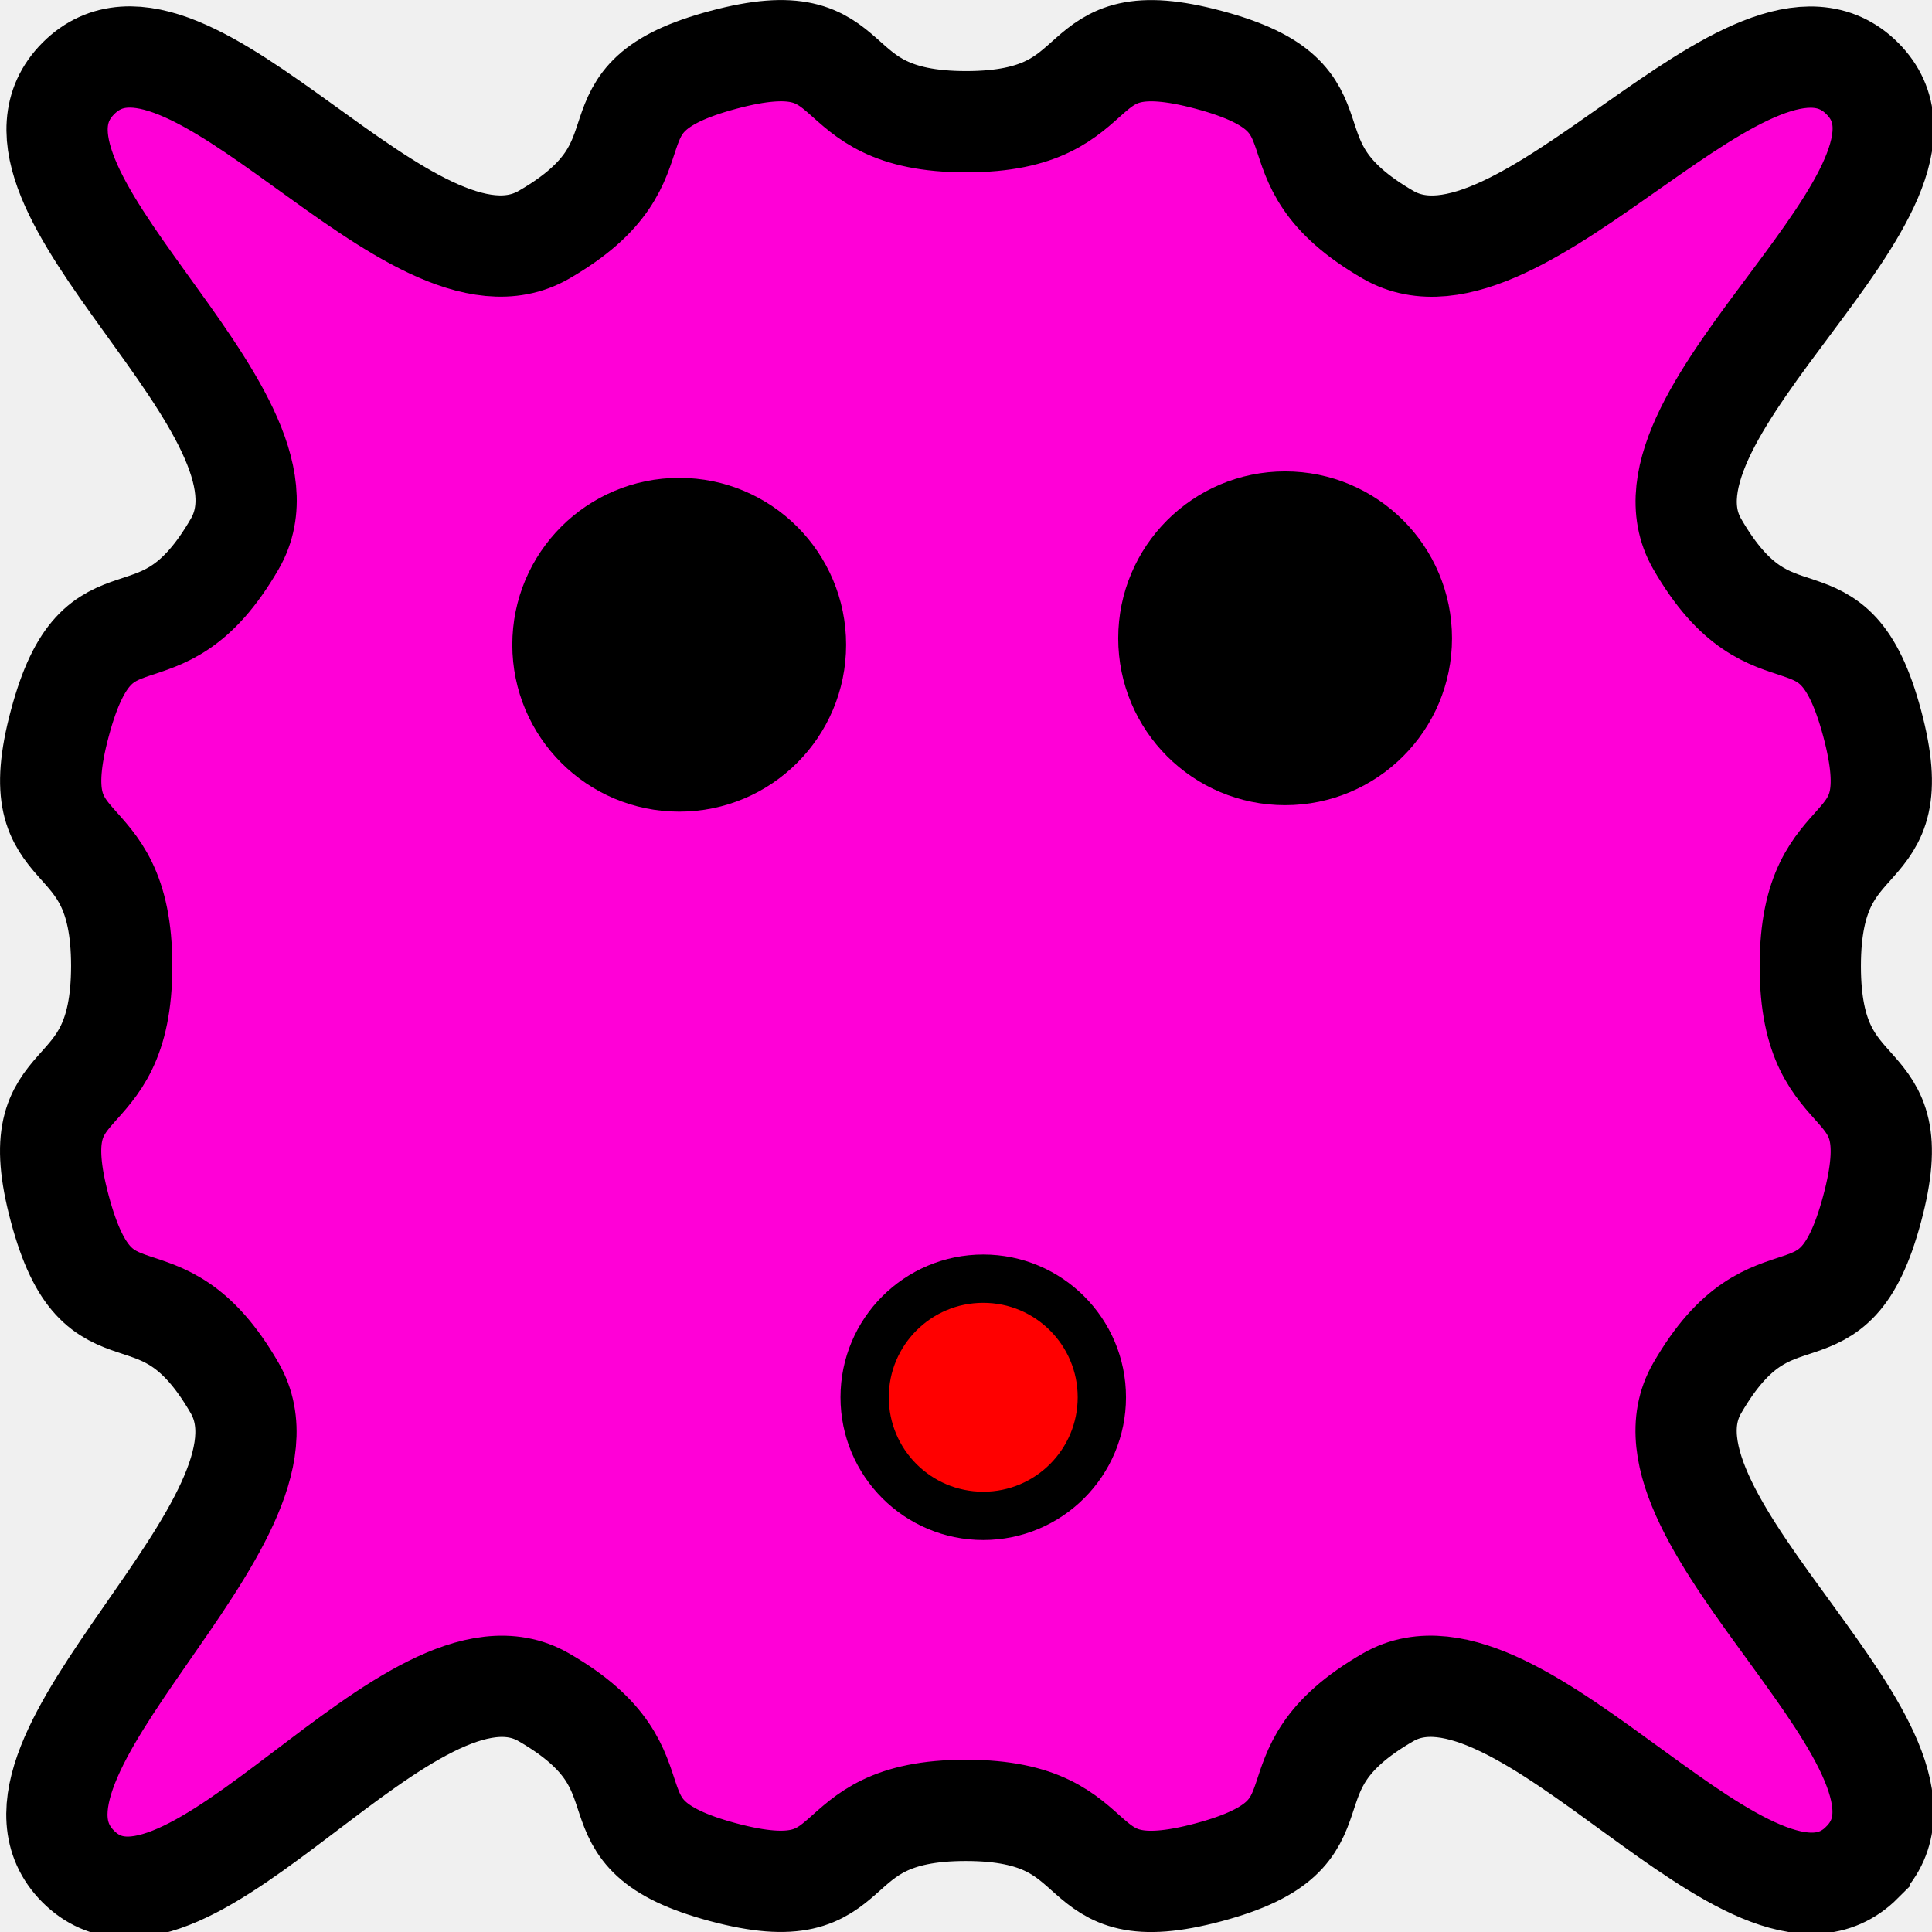
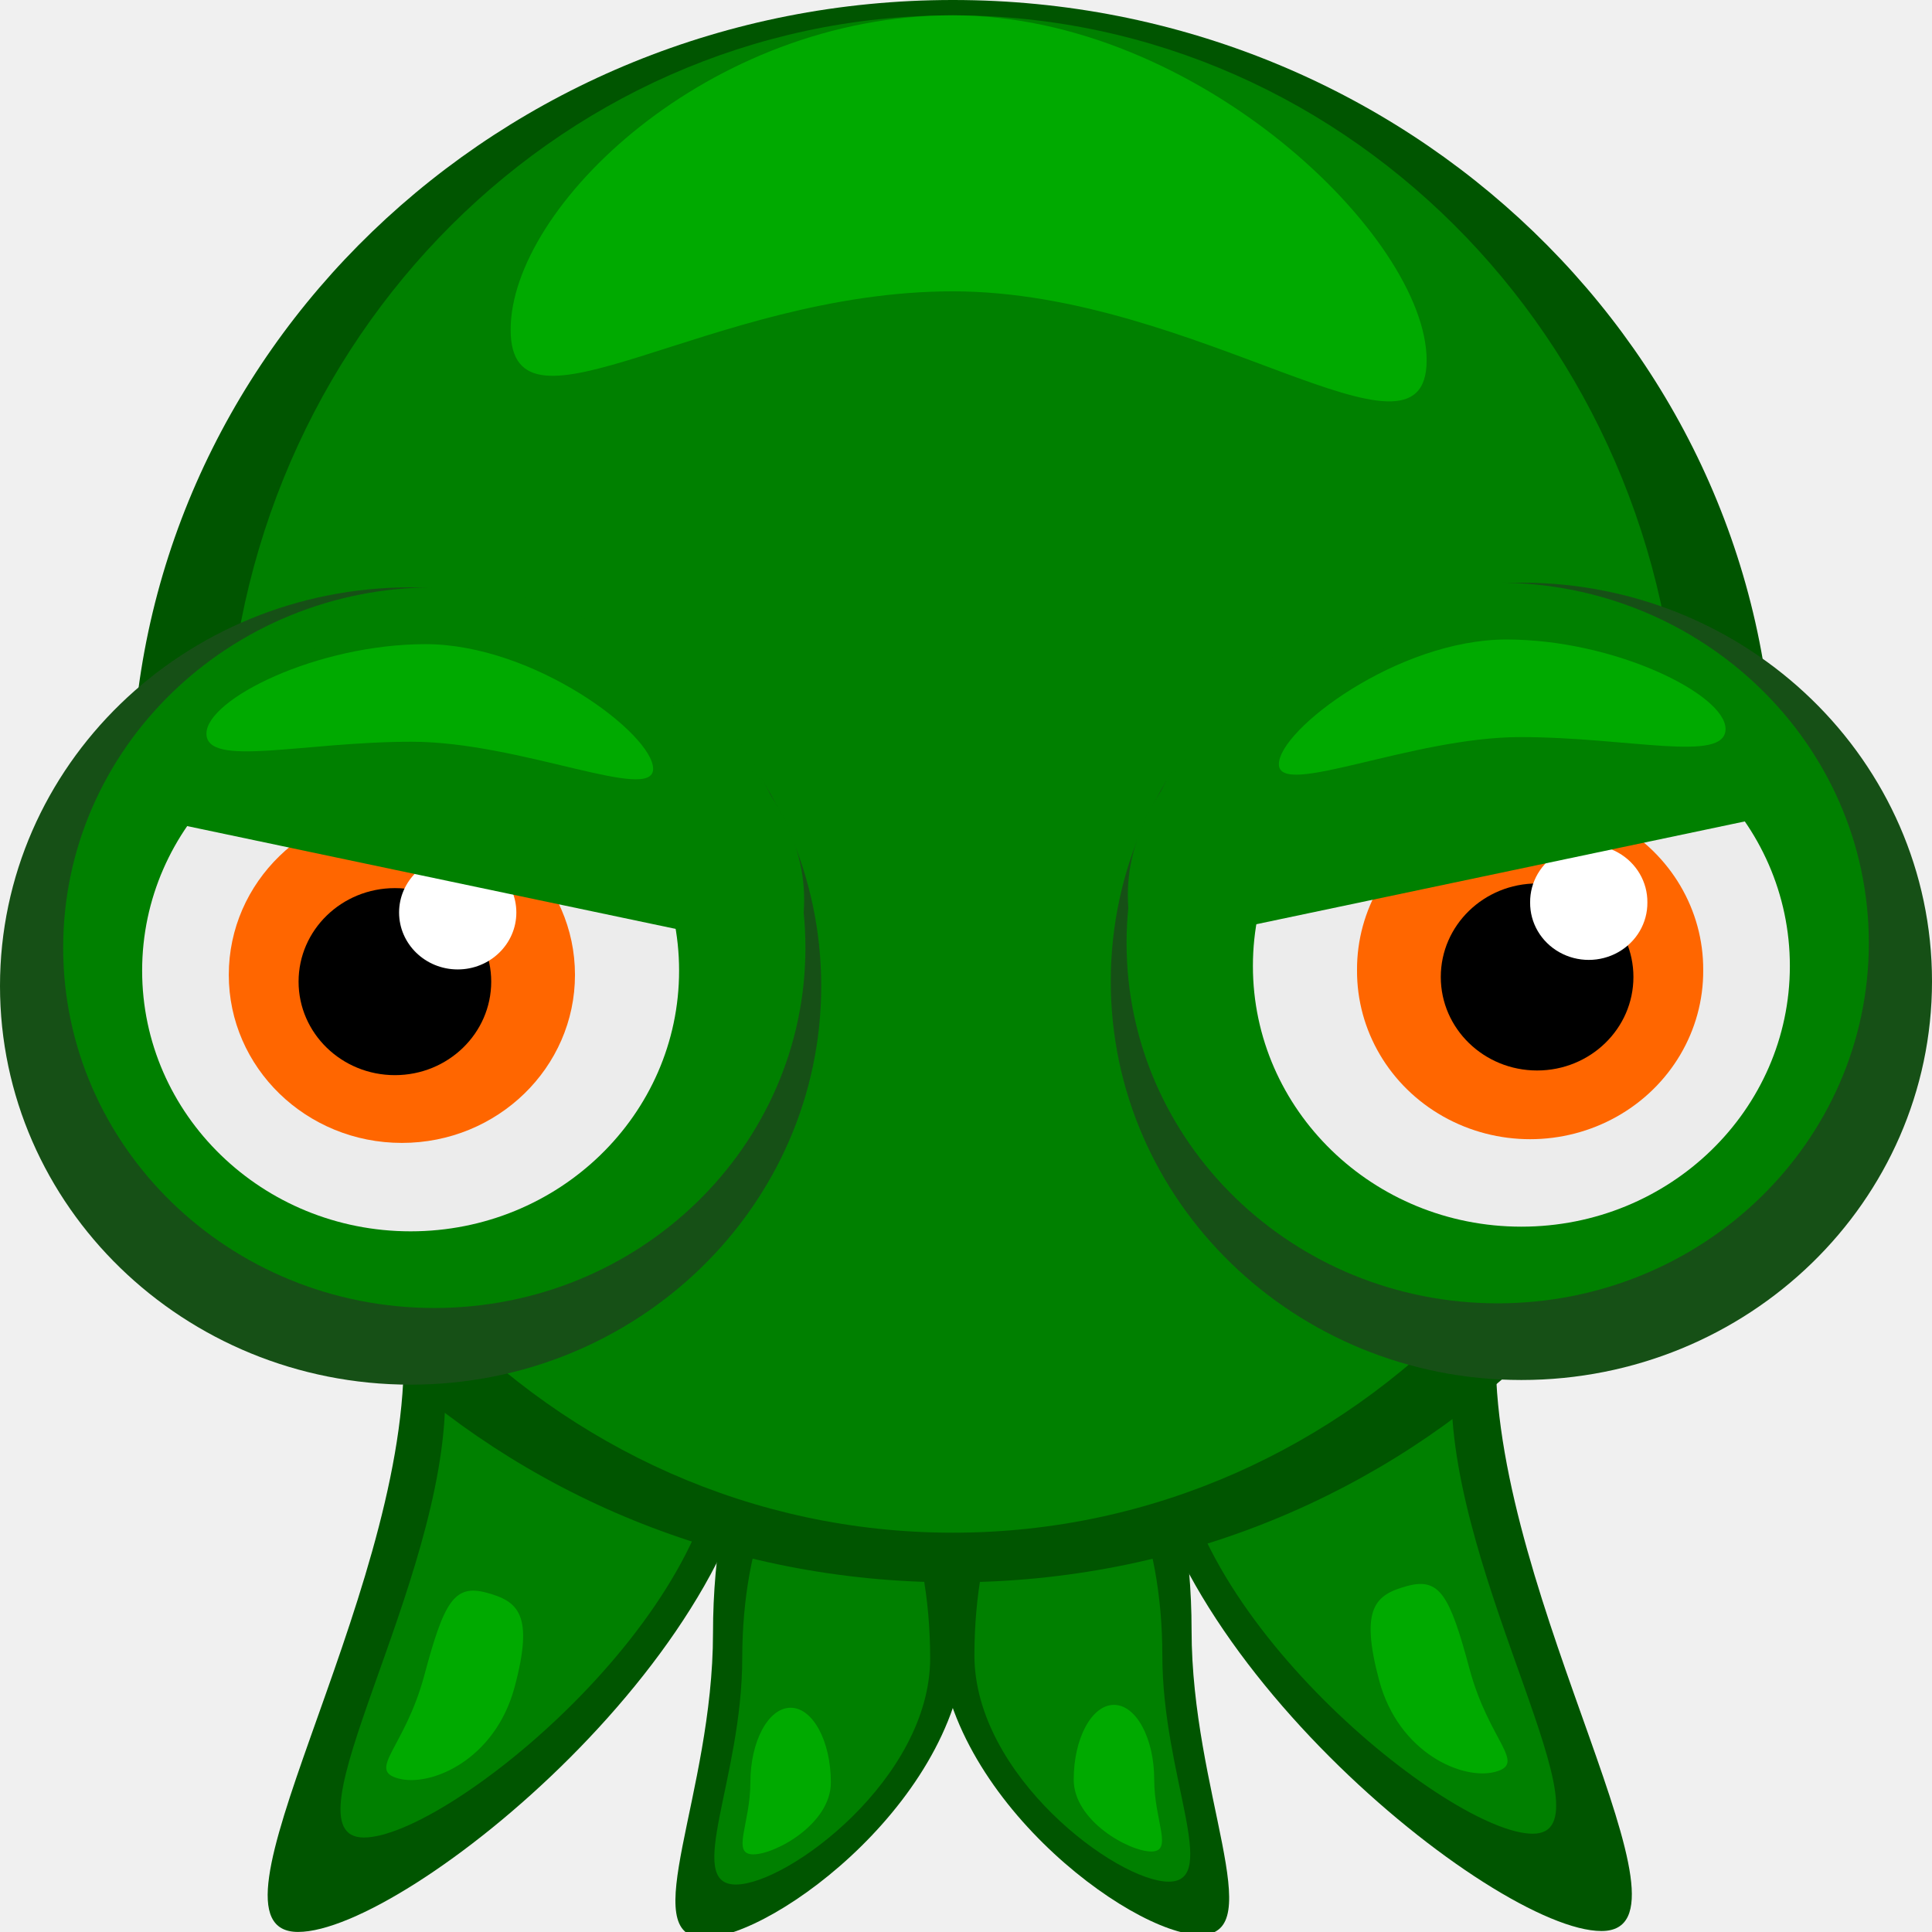
- <svg xmlns="http://www.w3.org/2000/svg" width="40" height="40" id="svg2" version="1.1">
+ <svg xmlns="http://www.w3.org/2000/svg" width="120" height="120" id="svg2" version="1.1">
  <defs id="defs4" />
-   <g id="layer1" transform="translate(0,-1012.362)">
-     <path transform="matrix(1.983043,0.3285937,-0.3285937,1.983043,10.00253,1005.965)" style="fill:#ff00d7;fill-opacity:1;fill-rule:evenodd;stroke:#000000;stroke-width:1.043;stroke-linecap:round;stroke-linejoin:miter;stroke-miterlimit:4;stroke-opacity:1" d="m 17.669,19.742 c -0.916,1.28 -3.879,-1.878 -5.095,-0.879 -1.217,0.999 -0.095,1.429 -1.528,2.08 C 9.612,21.593 10.027,20.466 8.474,20.723 6.921,20.98 7.678,21.913 6.111,21.76 4.544,21.606 5.467,20.837 3.994,20.284 2.52,19.73 0.829,23.704 -0.451,22.788 -1.731,21.871 1.333,18.88 0.333,17.663 -0.666,16.447 -1.096,17.569 -1.746,16.135 -2.397,14.701 -1.269,15.117 -1.526,13.563 -1.784,12.01 -2.717,12.767 -2.563,11.2 -2.41,9.633 -1.641,10.557 -1.087,9.083 -0.533,7.609 -4.376,5.897 -3.46,4.617 -2.543,3.337 0.317,6.422 1.533,5.423 2.75,4.423 1.628,3.993 3.062,3.343 4.495,2.693 4.08,3.82 5.633,3.563 7.186,3.306 6.43,2.372 7.996,2.526 9.563,2.679 8.64,3.448 10.113,4.002 c 1.474,0.554 3.274,-3.304 4.554,-2.387 1.28,0.916 -1.893,3.791 -0.894,5.008 0.999,1.217 1.429,0.095 2.08,1.528 0.65,1.434 -0.477,1.018 -0.22,2.571 0.257,1.553 1.191,0.797 1.037,2.363 -0.154,1.567 -0.922,0.643 -1.476,2.117 -0.554,1.474 3.391,3.259 2.475,4.539 z" id="path2985" />
-     <path style="fill:#000000;fill-opacity:1;fill-rule:evenodd;stroke:#000000;stroke-width:2;stroke-linecap:round;stroke-linejoin:miter;stroke-miterlimit:4;stroke-opacity:1;stroke-dasharray:none" id="path3756" d="m 20,12.545 a 2.455,2.455 0 1 1 -4.911,0 2.455,2.455 0 1 1 4.911,0 z" transform="translate(-3.482143,1013.166)" />
-     <path transform="translate(9.062499,1013.032)" style="fill:#000000;fill-opacity:1;fill-rule:evenodd;stroke:#000000;stroke-width:2;stroke-linecap:round;stroke-linejoin:miter;stroke-miterlimit:4;stroke-opacity:1;stroke-dasharray:none" id="path3756-0" d="m 20,12.545 a 2.455,2.455 0 1 1 -4.911,0 2.455,2.455 0 1 1 4.911,0 z" />
-     <path transform="translate(2.8125,1028.746)" style="fill:#ff0000;fill-opacity:1;fill-rule:evenodd;stroke:#000000;stroke-width:1;stroke-linecap:round;stroke-linejoin:miter;stroke-miterlimit:4;stroke-opacity:1;stroke-dasharray:none" id="path3756-0-1" d="m 20,12.545 a 2.455,2.455 0 1 1 -4.911,0 2.455,2.455 0 1 1 4.911,0 z" />
+   <g id="layer1" transform="translate(0,-932.3622)">
+     <path style="color:#000000;fill:#005500;fill-opacity:1;fill-rule:evenodd;stroke:none;stroke-width:2.575;marker:none;visibility:visible;display:inline;overflow:visible;enable-background:accumulate" d="m 92.903,1016.693 c 0,15.203 13.261,35.608 6.566,35.608 -6.695,0 -28.789,-17.88 -28.789,-33.083 0,-15.203 6.942,-22.981 13.637,-22.981 6.695,0 8.586,5.253 8.586,20.456 z" id="path3014" />
+     <path style="color:#000000;fill:#008000;fill-opacity:1;fill-rule:evenodd;stroke:none;stroke-width:2.575;marker:none;visibility:visible;display:inline;overflow:visible;enable-background:accumulate" d="m 90.151,1018.858 c 0,11.698 10.204,27.4 5.053,27.4 -5.152,0 -22.153,-13.759 -22.153,-25.457 0,-11.698 5.342,-17.684 10.494,-17.684 5.152,0 6.607,4.042 6.607,15.741 z" id="path3014-2" />
+     <path style="color:#000000;fill:#00aa00;fill-opacity:1;fill-rule:evenodd;stroke:none;stroke-width:2.575;marker:none;visibility:visible;display:inline;overflow:visible;enable-background:accumulate" d="m 91.269,1036.001 c 1.214,4.53 3.593,5.881 1.598,6.415 -1.995,0.535 -5.99,-1.148 -7.204,-5.678 -1.214,-4.53 -0.23,-5.337 1.765,-5.872 1.995,-0.534 2.627,0.604 3.841,5.134 z" id="path3014-2-8" />
+     <path style="color:#000000;fill:#005500;fill-opacity:1;fill-rule:evenodd;stroke:none;stroke-width:2.575;marker:none;visibility:visible;display:inline;overflow:visible;enable-background:accumulate" d="m 25.08,1016.75 c 0,15.203 -13.261,35.608 -6.566,35.608 6.695,0 28.789,-17.88 28.789,-33.083 0,-15.203 -6.942,-22.981 -13.637,-22.981 -6.695,0 -8.586,5.253 -8.586,20.456 z" id="path3014-0" />
+     <path style="color:#000000;fill:#005500;fill-opacity:1;fill-rule:evenodd;stroke:none;stroke-width:2.575;marker:none;visibility:visible;display:inline;overflow:visible;enable-background:accumulate" d="m 58.297,1033.612 c 0,10.059 11.911,18.928 16.25,18.928 4.339,0 -0.536,-8.869 -0.536,-18.928 0,-10.059 -3.518,-18.214 -7.857,-18.214 -4.339,0 -7.857,8.155 -7.857,18.214 z" id="path3077-3" />
+     <path style="color:#000000;fill:#005500;fill-opacity:1;fill-rule:evenodd;stroke:none;stroke-width:2.575;marker:none;visibility:visible;display:inline;overflow:visible;enable-background:accumulate" d="m 60,1033.791 c 0,10.059 -11.911,18.928 -16.25,18.928 -4.339,0 0.536,-8.869 0.536,-18.928 0,-10.059 3.518,-18.214 7.857,-18.214 4.339,0 7.857,8.155 7.857,18.214 z" id="path3077" />
+     <path style="color:#000000;fill:#008000;fill-opacity:1;fill-rule:evenodd;stroke:none;stroke-width:2.575;marker:none;visibility:visible;display:inline;overflow:visible;enable-background:accumulate" d="m 27.654,1019.094 c 0,11.698 -10.204,27.4 -5.053,27.4 5.152,0 22.153,-13.759 22.153,-25.457 0,-11.698 -5.342,-17.684 -10.494,-17.684 -5.152,0 -6.607,4.042 -6.607,15.741 z" id="path3014-2-4" />
+     <path style="color:#000000;fill:#008000;fill-opacity:1;fill-rule:evenodd;stroke:none;stroke-width:2.575;marker:none;visibility:visible;display:inline;overflow:visible;enable-background:accumulate" d="m 57.774,1035.355 c 0,7.472 -8.847,14.059 -12.07,14.059 -3.223,0 0.398,-6.588 0.398,-14.059 0,-7.472 2.613,-13.529 5.836,-13.529 3.223,0 5.836,6.057 5.836,13.529 z" id="path3077-7" />
+     <path style="color:#000000;fill:#008000;fill-opacity:1;fill-rule:evenodd;stroke:none;stroke-width:2.575;marker:none;visibility:visible;display:inline;overflow:visible;enable-background:accumulate" d="m 60.523,1035.177 c 0,7.472 8.847,14.059 12.07,14.059 3.223,0 -0.398,-6.588 -0.398,-14.059 0,-7.472 -2.613,-13.529 -5.836,-13.529 -3.223,0 -5.836,6.057 -5.836,13.529 z" id="path3077-7-1" />
+     <path style="color:#000000;fill:#005500;fill-opacity:1;fill-rule:evenodd;stroke:none;stroke-width:3;marker:none;visibility:visible;display:inline;overflow:visible;enable-background:accumulate" id="path2985" d="m 471.429,596.648 a 148.571,244.286 0 1 1 -297.143,0 148.571,244.286 0 1 1 297.143,0 z" transform="matrix(0.3433213,0,0,0.2011614,-51.66067,861.4805)" />
+     <path style="color:#000000;fill:#00aa00;fill-opacity:1;fill-rule:evenodd;stroke:none;stroke-width:2.575;marker:none;visibility:visible;display:inline;overflow:visible;enable-background:accumulate" d="m 26.356,1036.416 c -1.214,4.53 -3.593,5.881 -1.598,6.415 1.995,0.535 5.99,-1.148 7.204,-5.678 1.214,-4.53 0.23,-5.337 -1.765,-5.872 -1.995,-0.534 -2.627,0.604 -3.841,5.134 z" id="path3014-2-8-9" />
+     <path style="color:#000000;fill:#00aa00;fill-opacity:1;fill-rule:evenodd;stroke:none;stroke-width:2.575;marker:none;visibility:visible;display:inline;overflow:visible;enable-background:accumulate" d="m 66.69,1042.898 c 0,2.564 3.441,4.464 4.821,4.464 1.381,0 0.179,-1.9 0.179,-4.464 0,-2.564 -1.119,-4.643 -2.5,-4.643 -1.381,0 -2.5,2.079 -2.5,4.643 z" id="path3098-4" />
+     <path style="color:#000000;fill:#008000;fill-opacity:1;fill-rule:evenodd;stroke:none;stroke-width:3;marker:none;visibility:visible;display:inline;overflow:visible;enable-background:accumulate" id="path2985-1" d="m 471.429,596.648 c 0,134.915 -66.518,244.286 -148.571,244.286 -82.054,0 -148.571,-109.37 -148.571,-244.286 0,-134.915 66.518,-244.286 148.571,-244.286 82.054,0 148.571,109.37 148.571,244.286 z" transform="matrix(0.3037073,0,0,0.1929013,-38.87101,865.3434)" />
+     <path style="color:#000000;fill:#00aa00;fill-opacity:1;fill-rule:evenodd;stroke:none;stroke-width:3;marker:none;visibility:visible;display:inline;overflow:visible;enable-background:accumulate" d="m 88.611,954.743 c 0,7.627 -14.259,-4.286 -29.428,-4.286 -15.169,0 -27.466,10.008 -27.466,2.381 0,-7.627 12.297,-19.524 27.466,-19.524 15.169,0 29.428,13.802 29.428,21.429 z" id="path3005" />
+     <path style="color:#000000;fill:#165016;fill-opacity:1;fill-rule:evenodd;stroke:none;stroke-width:3;marker:none;visibility:visible;display:inline;overflow:visible;enable-background:accumulate" id="path3008" d="m 37.143,578.076 a 85.714,85.714 0 1 1 -171.429,0 85.714,85.714 0 1 1 171.429,0 z" transform="matrix(0.2975452,0,0,0.2888889,108.9483,826.3147)" />
+     <path style="color:#000000;fill:#008000;fill-opacity:1;fill-rule:evenodd;stroke:none;stroke-width:3;marker:none;visibility:visible;display:inline;overflow:visible;enable-background:accumulate" id="path3008-53" d="m 37.143,578.076 a 85.714,85.714 0 1 1 -171.429,0 85.714,85.714 0 1 1 171.429,0 z" transform="matrix(0.2689351,0,0,0.2611111,106.0873,839.9914)" />
+     <path style="color:#000000;fill:#ececec;fill-opacity:1;fill-rule:evenodd;stroke:none;stroke-width:3;marker:none;visibility:visible;display:inline;overflow:visible;enable-background:accumulate" id="path3064" d="m 508.571,560.934 a 48.571,48.571 0 1 1 -97.143,0 48.571,48.571 0 1 1 97.143,0 z" transform="matrix(0.3433213,0,0,0.3333333,-63.43169,805.3843)" />
+     <path style="color:#000000;fill:#ff6600;fill-opacity:1;fill-rule:evenodd;stroke:none;stroke-width:3;marker:none;visibility:visible;display:inline;overflow:visible;enable-background:accumulate" id="path3088" d="m 491.944,555.872 a 31.315,31.315 0 1 1 -62.629,0 31.315,31.315 0 1 1 62.629,0 z" transform="matrix(0.3433213,0,0,0.3333333,-63.1053,807.332)" />
+     <path style="color:#000000;fill:#000000;fill-opacity:1;fill-rule:evenodd;stroke:none;stroke-width:3;marker:none;visibility:visible;display:inline;overflow:visible;enable-background:accumulate" id="path3090" d="m 448.003,544.508 a 17.425,17.425 0 1 1 -34.85,0 17.425,17.425 0 1 1 34.85,0 z" transform="matrix(0.3433213,0,0,0.3333333,-52.35429,811.541)" />
+     <path style="color:#000000;fill:#ffffff;fill-opacity:1;fill-rule:evenodd;stroke:none;stroke-width:3;marker:none;visibility:visible;display:inline;overflow:visible;enable-background:accumulate" id="path3094" d="m 369.211,428.593 a 10.607,10.607 0 1 1 -21.213,0 10.607,10.607 0 1 1 21.213,0 z" transform="matrix(0.3433213,0,0,0.3333333,-24.43633,845.5494)" />
+     <path style="color:#000000;fill:#008000;fill-opacity:1;fill-rule:evenodd;stroke:none;stroke-width:3;marker:none;visibility:visible;display:inline;overflow:visible;enable-background:accumulate" id="path3084" d="m 114.286,332.362 a 80,68.571 0 1 1 -160,0 l 80,0 z" transform="matrix(-0.268488,0.05650227,-0.07194115,-0.2108694,125.2103,1054.956)" />
+     <path style="color:#000000;fill:#00aa00;fill-opacity:1;fill-rule:evenodd;stroke:none;stroke-width:3;marker:none;visibility:visible;display:inline;overflow:visible;enable-background:accumulate" d="m 107.177,977.639 c 0,2.139 -5.994,0.505 -12.745,0.505 -6.752,0 -14.999,3.822 -14.999,1.684 0,-2.139 7.381,-7.745 14.132,-7.745 6.752,0 13.612,3.417 13.612,5.556 z" id="path3114" />
+     <path style="color:#000000;fill:#165016;fill-opacity:1;fill-rule:evenodd;stroke:none;stroke-width:3;marker:none;visibility:visible;display:inline;overflow:visible;enable-background:accumulate" id="path3008-3" d="m 37.143,578.076 c 0,47.339 -38.376,85.714 -85.714,85.714 -47.339,0 -85.714,-38.376 -85.714,-85.714 0,-47.339 38.376,-85.714 85.714,-85.714 47.339,0 85.714,38.376 85.714,85.714 z" transform="matrix(-0.2975452,0,0,0.2888889,11.05168,826.6041)" />
+     <path style="color:#000000;fill:#008000;fill-opacity:1;fill-rule:evenodd;stroke:none;stroke-width:3;marker:none;visibility:visible;display:inline;overflow:visible;enable-background:accumulate" id="path3008-53-7" d="m 37.143,578.076 c 0,47.339 -38.376,85.714 -85.714,85.714 -47.339,0 -85.714,-38.376 -85.714,-85.714 0,-47.339 38.376,-85.714 85.714,-85.714 47.339,0 85.714,38.376 85.714,85.714 z" transform="matrix(-0.2689351,0,0,0.2611111,13.91269,840.2808)" />
+     <path style="color:#000000;fill:#ececec;fill-opacity:1;fill-rule:evenodd;stroke:none;stroke-width:3;marker:none;visibility:visible;display:inline;overflow:visible;enable-background:accumulate" id="path3064-3" d="m 508.571,560.934 c 0,26.825 -21.746,48.571 -48.571,48.571 -26.825,0 -48.571,-21.746 -48.571,-48.571 0,-26.825 21.746,-48.571 48.571,-48.571 26.825,0 48.571,21.746 48.571,48.571 z" transform="matrix(-0.3433213,0,0,0.3333333,183.4317,805.6737)" />
+     <path style="color:#000000;fill:#ff6600;fill-opacity:1;fill-rule:evenodd;stroke:none;stroke-width:3;marker:none;visibility:visible;display:inline;overflow:visible;enable-background:accumulate" id="path3088-1" d="m 491.944,555.872 c 0,17.295 -14.02,31.315 -31.315,31.315 -17.295,0 -31.315,-14.02 -31.315,-31.315 0,-17.295 14.02,-31.315 31.315,-31.315 17.295,0 31.315,14.02 31.315,31.315 z" transform="matrix(-0.3433213,0,0,0.3333333,183.1053,807.6214)" />
+     <path style="color:#000000;fill:#000000;fill-opacity:1;fill-rule:evenodd;stroke:none;stroke-width:3;marker:none;visibility:visible;display:inline;overflow:visible;enable-background:accumulate" id="path3090-0" d="m 448.003,544.508 c 0,9.624 -7.801,17.425 -17.425,17.425 -9.624,0 -17.425,-7.801 -17.425,-17.425 0,-9.624 7.801,-17.425 17.425,-17.425 9.624,0 17.425,7.801 17.425,17.425 z" transform="matrix(-0.3433213,0,0,0.3333333,172.3543,811.8304)" />
+     <path style="color:#000000;fill:#ffffff;fill-opacity:1;fill-rule:evenodd;stroke:none;stroke-width:3;marker:none;visibility:visible;display:inline;overflow:visible;enable-background:accumulate" id="path3094-3" d="m 369.211,428.593 c 0,5.858 -4.749,10.607 -10.607,10.607 -5.858,0 -10.607,-4.749 -10.607,-10.607 0,-5.858 4.749,-10.607 10.607,-10.607 5.858,0 10.607,4.749 10.607,10.607 z" transform="matrix(-0.3433213,0,0,0.3333333,151.5459,846.1756)" />
+     <path style="color:#000000;fill:#008000;fill-opacity:1;fill-rule:evenodd;stroke:none;stroke-width:3;marker:none;visibility:visible;display:inline;overflow:visible;enable-background:accumulate" id="path3084-0" d="m 114.286,332.362 c 0,37.871 -35.817,68.571 -80,68.571 -44.183,0 -80,-30.7 -80,-68.571 0,0 0,0 0,0 l 80,0 z" transform="matrix(0.268488,0.05650227,0.07194115,-0.2108694,-5.210343,1055.246)" />
+     <path style="color:#000000;fill:#00aa00;fill-opacity:1;fill-rule:evenodd;stroke:none;stroke-width:3;marker:none;visibility:visible;display:inline;overflow:visible;enable-background:accumulate" d="m 12.823,977.928 c 0,2.139 5.994,0.505 12.745,0.505 6.752,0 14.999,3.822 14.999,1.684 0,-2.139 -7.381,-7.745 -14.132,-7.745 -6.752,0 -13.612,3.417 -13.612,5.556 z" id="path3114-7" />
+     <path style="color:#000000;fill:#00aa00;fill-opacity:1;fill-rule:evenodd;stroke:none;stroke-width:2.575;marker:none;visibility:visible;display:inline;overflow:visible;enable-background:accumulate" d="m 51.607,1043.076 c 0,2.564 -3.441,4.464 -4.821,4.464 -1.381,0 -0.179,-1.9 -0.179,-4.464 0,-2.564 1.119,-4.643 2.5,-4.643 1.381,0 2.5,2.079 2.5,4.643 z" id="path3098" />
  </g>
</svg>
